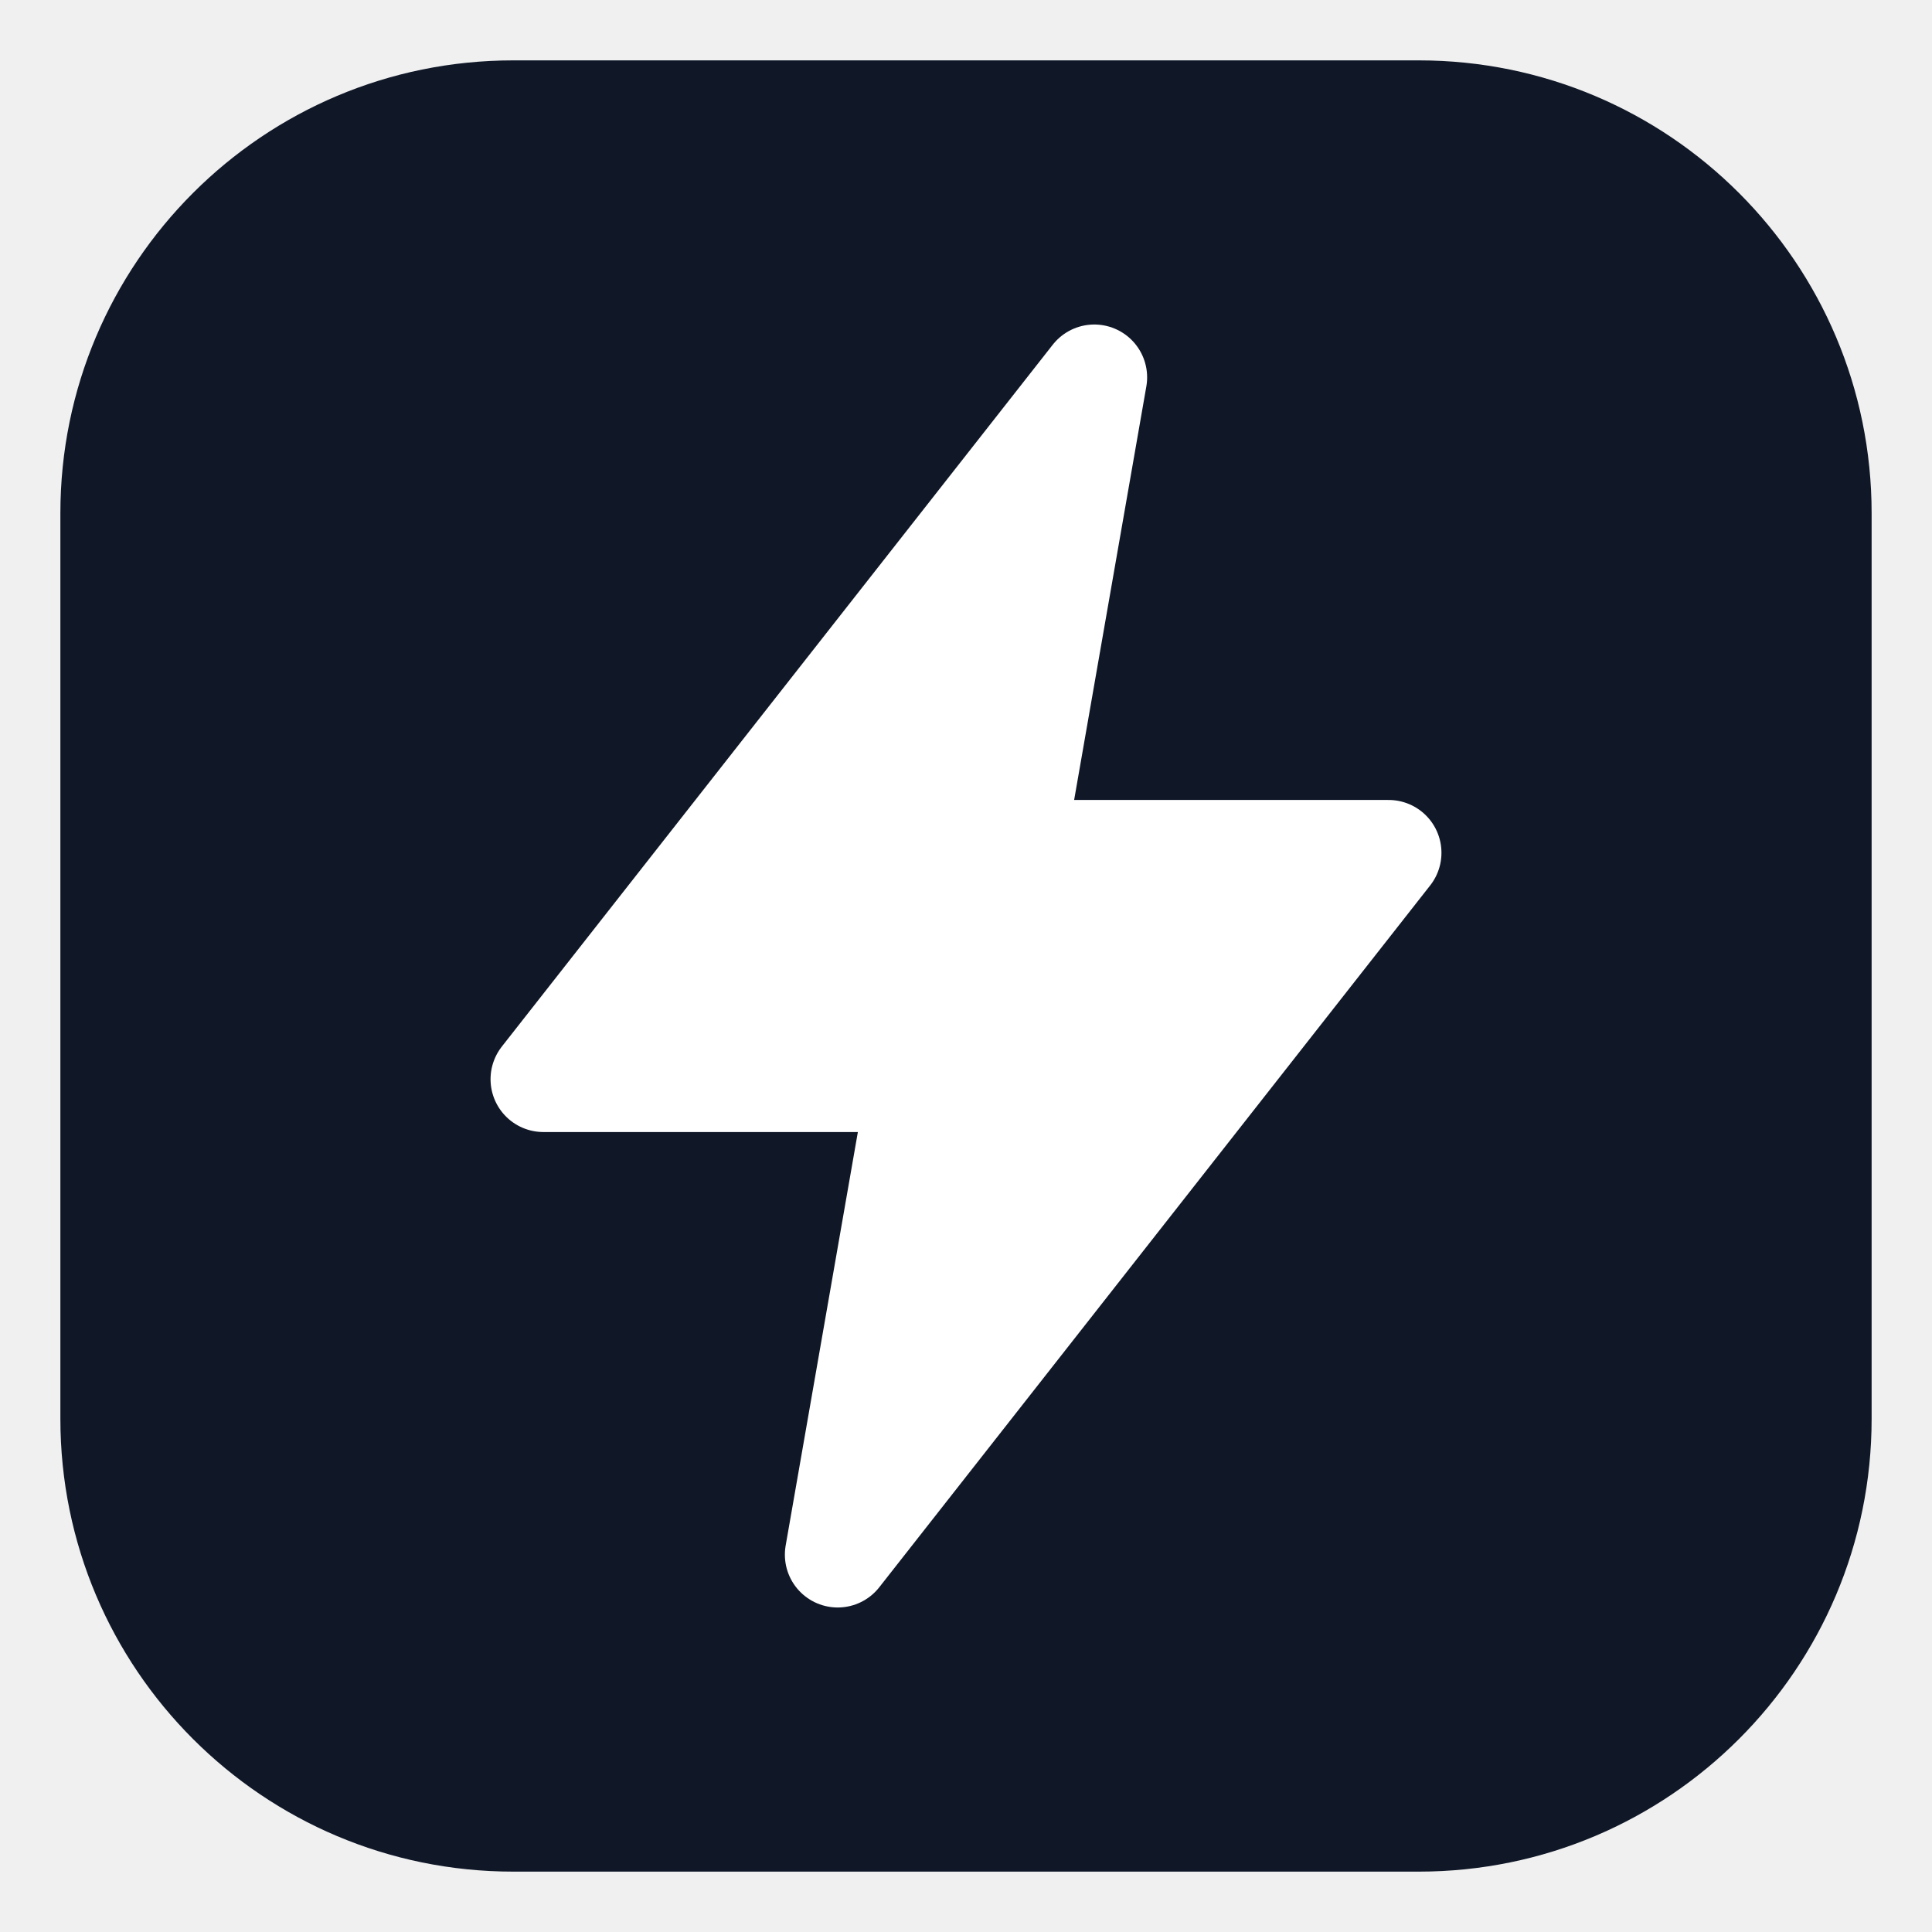
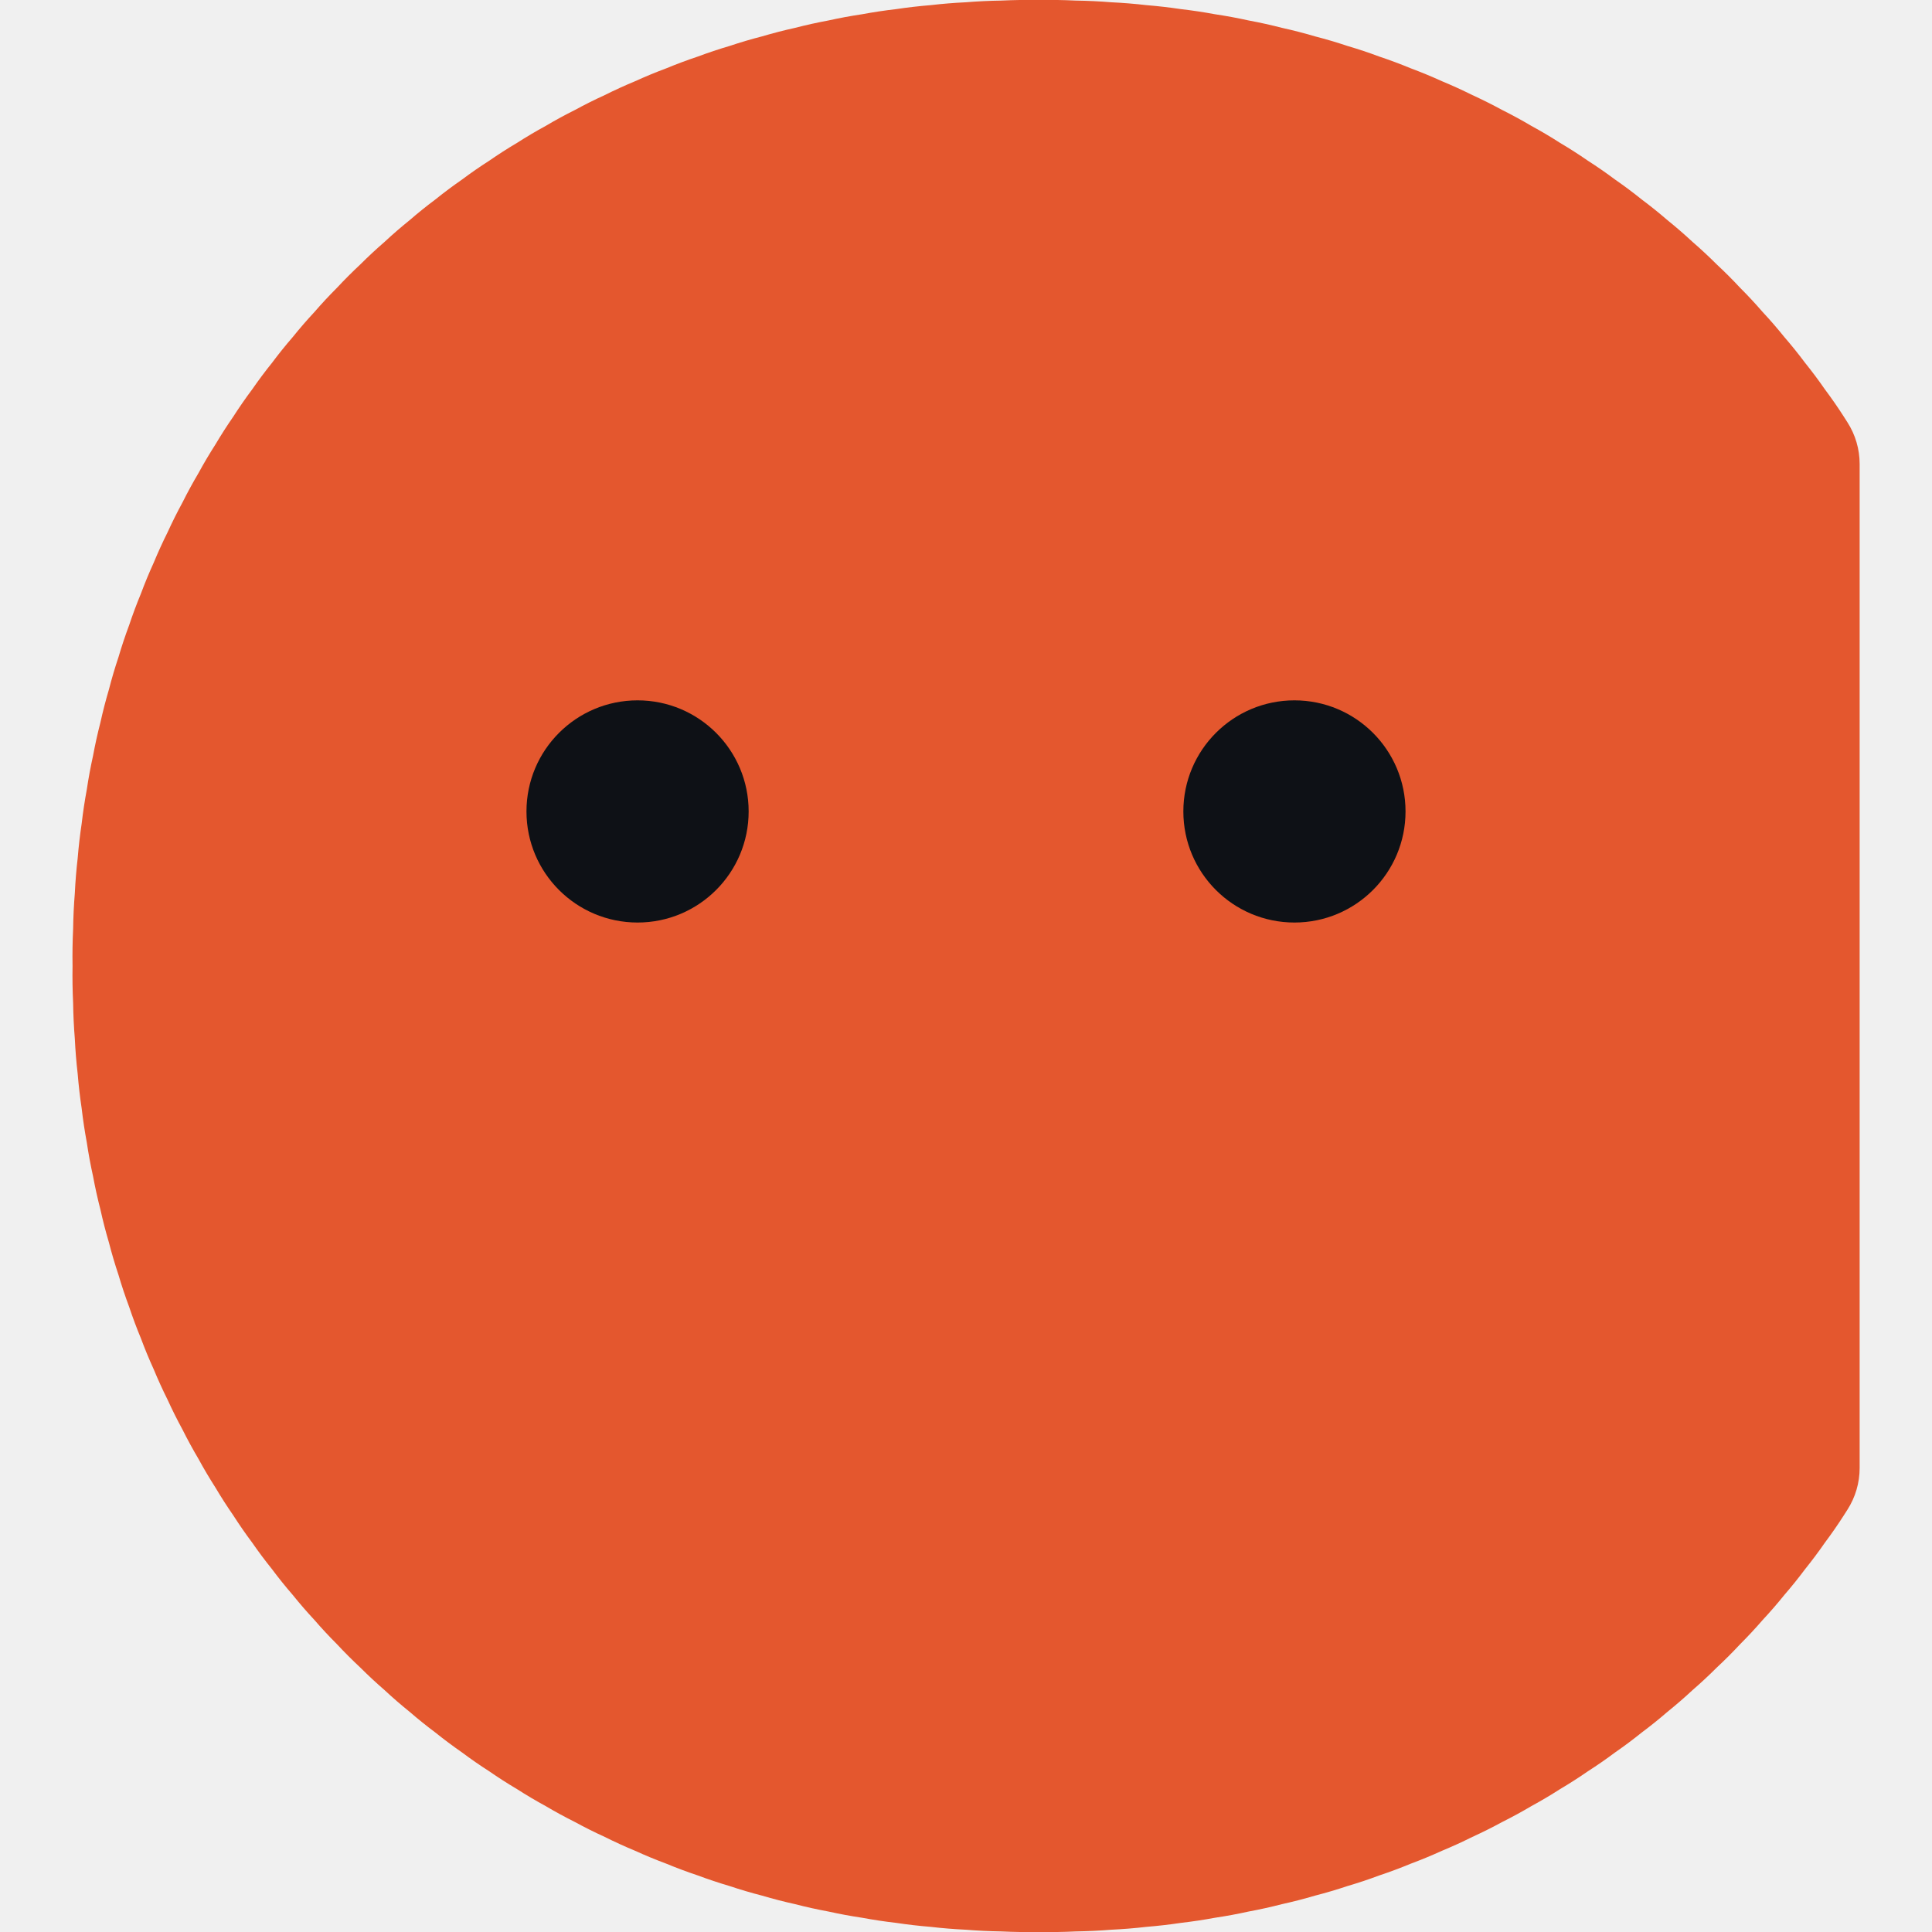
- <svg xmlns="http://www.w3.org/2000/svg" viewBox="0 0 512 512">
-   <rect x="16" y="16" width="480" height="480" rx="120" fill="#101828" />
-   <path d="M290 100 L144 286 H244 L222 412 L368 226 H268 Z" fill="#ffffff" stroke="#ffffff" stroke-width="28" stroke-linejoin="round" />
+ <svg xmlns="http://www.w3.org/2000/svg" width="100" height="100" viewBox="0 0 100 100">
+   <g id="Layer_1" data-name="Layer 1">
+     <path d="M95.622 21.857 C96.035 22.501 96.255 23.25 96.255 24.016 C96.255 41.339 96.255 58.661 96.255 75.984 C96.255 76.75 96.035 77.499 95.622 78.143 C95.622 78.143 95.5 78.341 95.434 78.437 C95.125 78.919 94.799 79.389 94.456 79.848 C94.131 80.317 93.788 80.776 93.43 81.221 C93.088 81.679 92.729 82.124 92.356 82.556 C91.998 83 91.624 83.433 91.235 83.85 C90.861 84.282 90.472 84.7 90.069 85.103 C89.68 85.521 89.276 85.925 88.858 86.314 C88.455 86.717 88.037 87.106 87.605 87.48 C87.187 87.869 86.755 88.243 86.311 88.601 C85.879 88.975 85.433 89.333 84.976 89.675 C84.531 90.033 84.072 90.376 83.603 90.701 C83.144 91.044 82.674 91.37 82.192 91.679 C81.721 92.005 81.238 92.315 80.746 92.606 C80.263 92.916 79.768 93.209 79.265 93.483 C78.77 93.776 78.265 94.051 77.751 94.308 C77.246 94.583 76.73 94.841 76.206 95.08 C75.69 95.337 75.165 95.577 74.632 95.798 C74.105 96.038 73.57 96.259 73.029 96.461 C72.493 96.683 71.949 96.886 71.399 97.07 C70.854 97.273 70.301 97.458 69.743 97.622 C69.19 97.807 68.629 97.973 68.064 98.118 C67.502 98.284 66.934 98.431 66.361 98.557 C65.791 98.704 65.216 98.832 64.637 98.939 C64.059 99.067 63.477 99.175 62.892 99.262 C62.306 99.371 61.716 99.459 61.125 99.528 C60.532 99.617 59.935 99.685 59.337 99.734 C58.734 99.804 58.13 99.853 57.524 99.882 C56.91 99.932 56.295 99.961 55.679 99.97 C55.038 100.001 54.396 100.01 53.755 100 C53.114 100.01 52.472 100.001 51.831 99.97 C51.215 99.961 50.6 99.932 49.986 99.882 C49.38 99.853 48.775 99.804 48.173 99.734 C47.575 99.685 46.978 99.617 46.385 99.528 C45.793 99.459 45.204 99.371 44.618 99.262 C44.033 99.175 43.451 99.067 42.873 98.939 C42.294 98.832 41.718 98.704 41.148 98.557 C40.576 98.431 40.008 98.284 39.446 98.118 C38.881 97.973 38.32 97.807 37.766 97.622 C37.209 97.458 36.656 97.273 36.111 97.07 C35.561 96.886 35.017 96.683 34.481 96.461 C33.939 96.259 33.404 96.038 32.878 95.798 C32.345 95.577 31.82 95.337 31.304 95.08 C30.78 94.841 30.264 94.583 29.759 94.308 C29.245 94.051 28.739 93.776 28.245 93.483 C27.741 93.209 27.247 92.916 26.764 92.606 C26.271 92.315 25.789 92.005 25.318 91.679 C24.836 91.37 24.365 91.044 23.907 90.701 C23.438 90.376 22.979 90.033 22.534 89.675 C22.076 89.333 21.631 88.975 21.199 88.601 C20.755 88.243 20.322 87.869 19.905 87.48 C19.473 87.106 19.055 86.717 18.651 86.314 C18.234 85.925 17.83 85.521 17.441 85.103 C17.038 84.7 16.648 84.282 16.275 83.85 C15.886 83.433 15.512 83 15.154 82.556 C14.78 82.124 14.422 81.679 14.08 81.221 C13.722 80.776 13.379 80.317 13.054 79.848 C12.711 79.389 12.385 78.919 12.076 78.437 C11.75 77.966 11.44 77.483 11.148 76.991 C10.839 76.508 10.546 76.014 10.272 75.51 C9.979 75.015 9.704 74.51 9.447 73.996 C9.172 73.491 8.914 72.975 8.675 72.451 C8.418 71.935 8.178 71.41 7.957 70.877 C7.717 70.351 7.496 69.816 7.294 69.274 C7.072 68.738 6.869 68.194 6.685 67.644 C6.482 67.099 6.297 66.546 6.133 65.988 C5.948 65.435 5.782 64.874 5.637 64.309 C5.471 63.747 5.324 63.179 5.198 62.607 C5.051 62.037 4.923 61.461 4.816 60.882 C4.688 60.304 4.58 59.722 4.493 59.137 C4.384 58.551 4.296 57.962 4.227 57.37 C4.138 56.777 4.07 56.18 4.021 55.582 C3.951 54.98 3.902 54.375 3.873 53.769 C3.823 53.155 3.794 52.54 3.785 51.924 C3.754 51.283 3.745 50.641 3.755 50 C3.745 49.359 3.754 48.717 3.785 48.076 C3.794 47.46 3.823 46.845 3.873 46.231 C3.902 45.625 3.951 45.02 4.021 44.418 C4.07 43.82 4.138 43.223 4.227 42.63 C4.296 42.038 4.384 41.449 4.493 40.863 C4.58 40.278 4.688 39.696 4.816 39.118 C4.923 38.539 5.051 37.963 5.198 37.393 C5.324 36.821 5.471 36.253 5.637 35.691 C5.782 35.126 5.948 34.565 6.133 34.012 C6.297 33.454 6.482 32.901 6.685 32.356 C6.869 31.806 7.072 31.262 7.294 30.726 C7.496 30.184 7.717 29.649 7.957 29.123 C8.178 28.59 8.418 28.065 8.675 27.549 C8.914 27.025 9.172 26.509 9.447 26.004 C9.704 25.49 9.979 24.985 10.272 24.49 C10.546 23.986 10.839 23.492 11.148 23.009 C11.44 22.517 11.75 22.034 12.076 21.563 C12.385 21.081 12.711 20.611 13.054 20.152 C13.379 19.683 13.722 19.224 14.08 18.779 C14.422 18.321 14.78 17.876 15.154 17.444 C15.512 17 15.886 16.567 16.275 16.15 C16.648 15.718 17.038 15.3 17.441 14.897 C17.83 14.479 18.234 14.075 18.651 13.686 C19.055 13.283 19.473 12.894 19.905 12.52 C20.322 12.131 20.755 11.757 21.199 11.399 C21.631 11.025 22.076 10.667 22.534 10.325 C22.979 9.967 23.438 9.624 23.907 9.299 C24.365 8.956 24.836 8.63 25.318 8.321 C25.789 7.995 26.271 7.685 26.764 7.394 C27.247 7.084 27.741 6.791 28.245 6.517 C28.739 6.224 29.245 5.949 29.759 5.692 C30.264 5.417 30.78 5.159 31.304 4.92 C31.82 4.663 32.345 4.423 32.878 4.202 C33.404 3.962 33.939 3.741 34.481 3.539 C35.017 3.317 35.561 3.114 36.111 2.93 C36.656 2.727 37.209 2.542 37.766 2.378 C38.32 2.193 38.881 2.027 39.446 1.882 C40.008 1.716 40.576 1.569 41.148 1.443 C41.718 1.296 42.294 1.168 42.873 1.061 C43.451 0.933 44.033 0.825 44.618 0.738 C45.204 0.629 45.793 0.541 46.385 0.472 C46.978 0.383 47.575 0.315 48.173 0.266 C48.775 0.196 49.38 0.147 49.986 0.118 C50.6 0.068 51.215 0.039 51.831 0.03 C52.472 -0.001 53.114 -0.01 53.755 0 C54.396 -0.01 55.038 -0.001 55.679 0.03 C56.295 0.039 56.91 0.068 57.524 0.118 C58.13 0.147 58.734 0.196 59.337 0.266 C59.935 0.315 60.532 0.383 61.125 0.472 C61.716 0.541 62.306 0.629 62.892 0.738 C63.477 0.825 64.059 0.933 64.637 1.061 C65.216 1.168 65.791 1.296 66.361 1.443 C66.934 1.569 67.502 1.716 68.064 1.882 C68.629 2.027 69.19 2.193 69.743 2.378 C70.301 2.542 70.854 2.727 71.399 2.93 C71.949 3.114 72.493 3.317 73.029 3.539 C73.57 3.741 74.105 3.962 74.632 4.202 C75.165 4.423 75.69 4.663 76.206 4.92 C76.73 5.159 77.246 5.417 77.751 5.692 C78.265 5.949 78.77 6.224 79.265 6.517 C79.768 6.791 80.263 7.084 80.746 7.394 C81.238 7.685 81.721 7.995 82.192 8.321 C82.674 8.63 83.144 8.956 83.603 9.299 C84.072 9.624 84.531 9.967 84.976 10.325 C85.433 10.667 85.879 11.025 86.311 11.399 C86.755 11.757 87.187 12.131 87.605 12.52 C88.037 12.894 88.455 13.283 88.858 13.686 C89.276 14.075 89.68 14.479 90.069 14.897 C90.472 15.3 90.861 15.718 91.235 16.15 C91.624 16.567 91.998 17 92.356 17.444 C92.729 17.876 93.088 18.321 93.43 18.779 C93.788 19.224 94.131 19.683 94.456 20.152 C94.799 20.611 95.125 21.081 95.434 21.563 C95.5 21.659 95.622 21.857 95.622 21.857 Z" fill="#e4572e" />
+     <path d="M27.25 42 C27.25 38.824 29.824 36.25 33 36.25 C36.176 36.25 38.75 38.824 38.75 42 C38.75 45.176 36.176 47.75 33 47.75 C29.824 47.75 27.25 45.176 27.25 42 Z" fill="#0e1116" />
+     <path d="M61.25 42 C61.25 38.824 63.824 36.25 67 36.25 C70.176 36.25 72.75 38.824 72.75 42 C72.75 45.176 70.176 47.75 67 47.75 C63.824 47.75 61.25 45.176 61.25 42 Z" fill="#0e1116" />
+   </g>
</svg>
